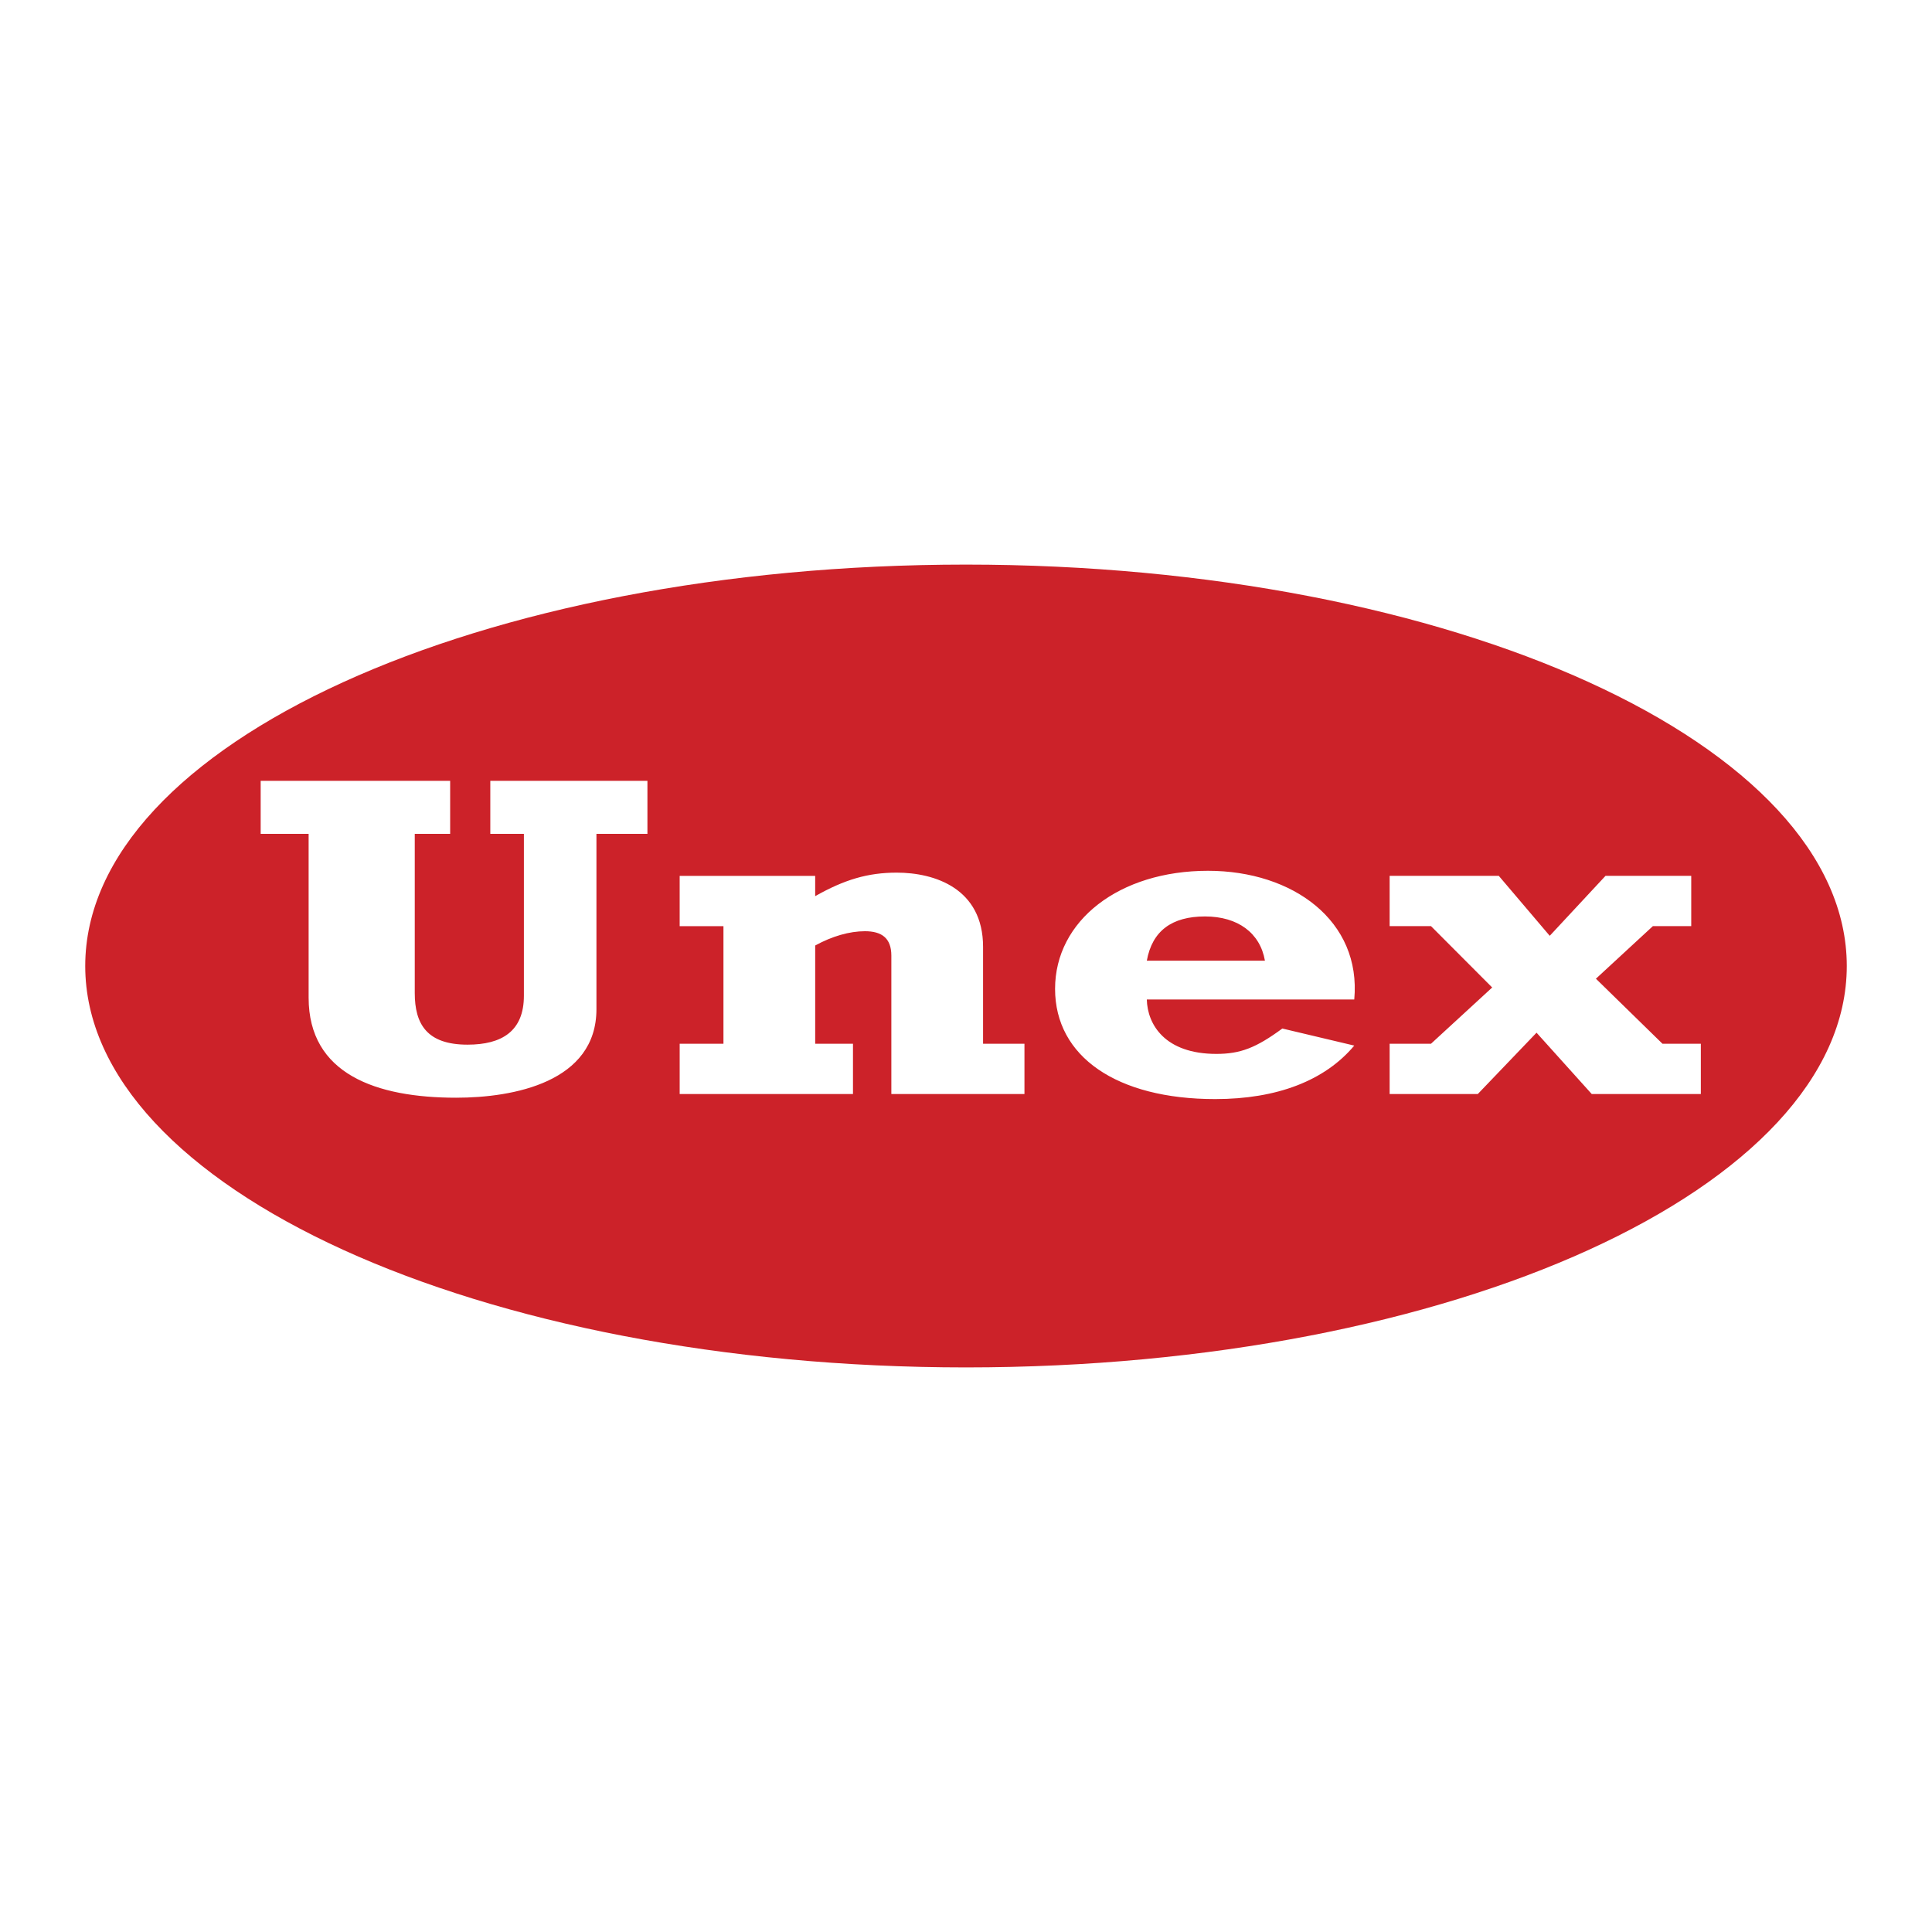
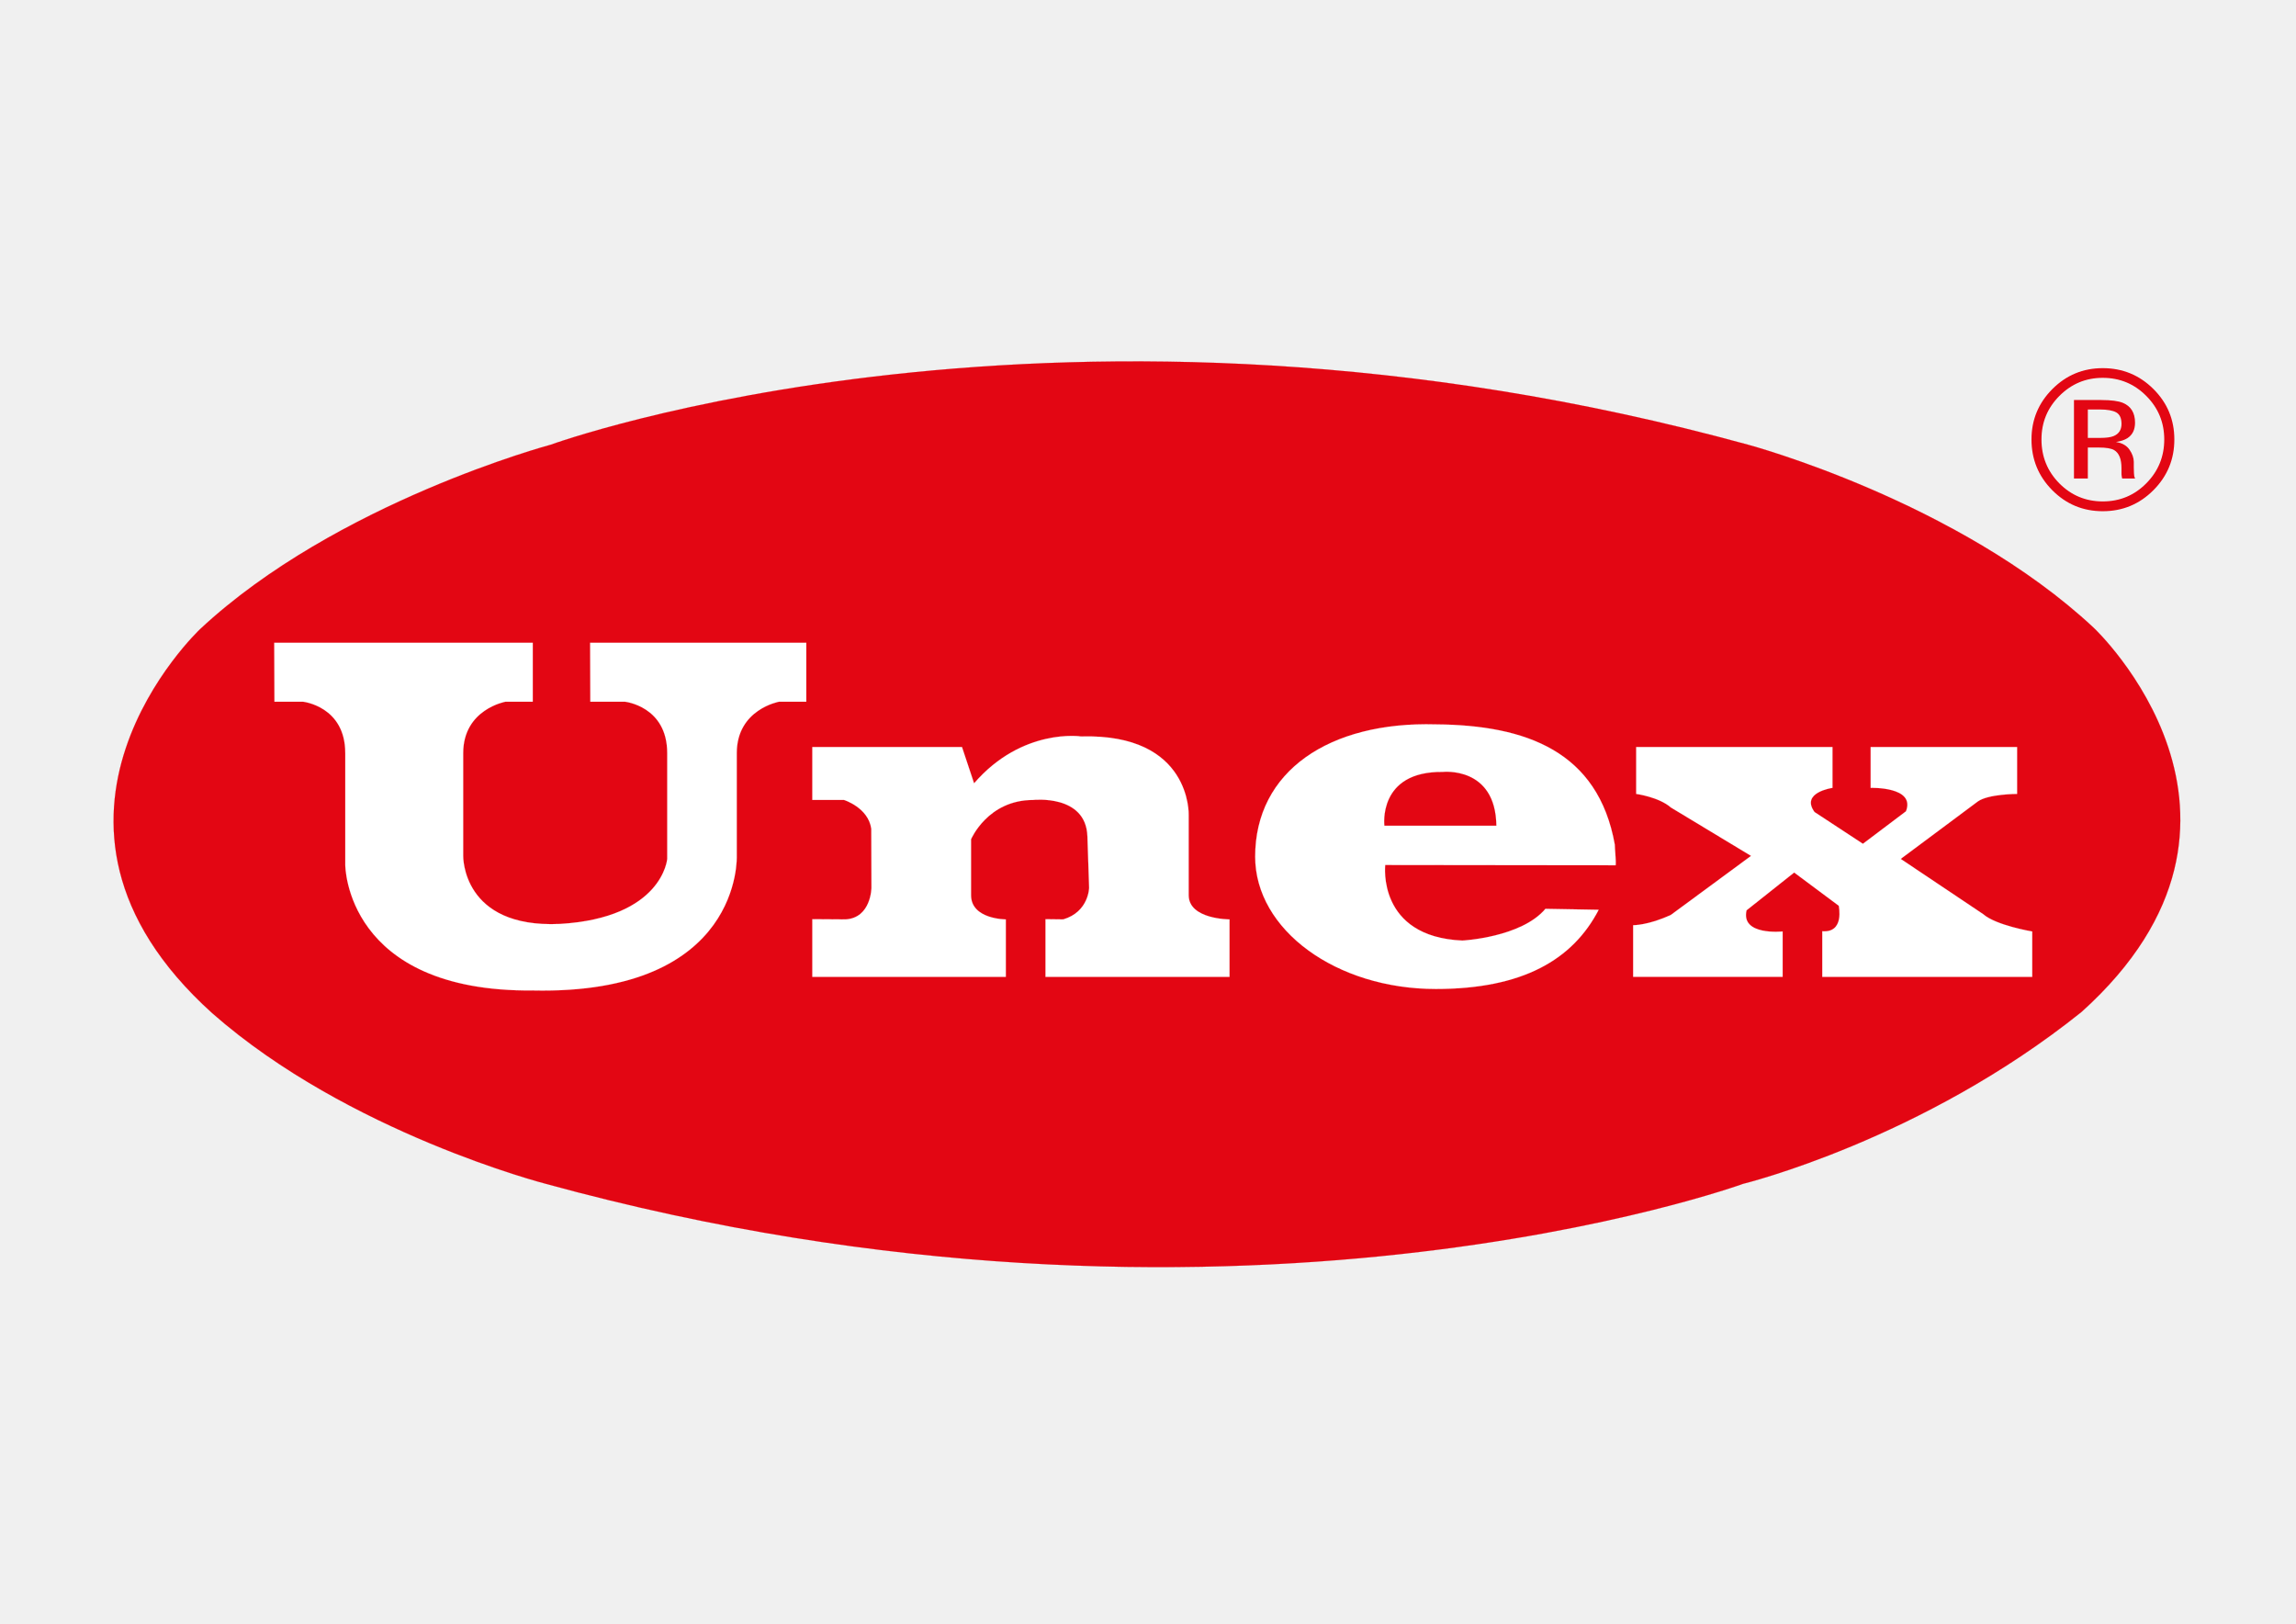
- <svg xmlns="http://www.w3.org/2000/svg" width="2500" height="2500" viewBox="0 0 192.756 192.756">
-   <g fill-rule="evenodd" clip-rule="evenodd">
-     <path fill="#fff" d="M0 0h192.756v192.756H0V0z" />
-     <path d="M26.007 83.196h4.785v16.338c0 7.639 6.761 9.985 14.719 9.985 5.741 0 13.996-1.563 13.996-8.835V83.196h5.087v-5.291H48.918v5.291h3.351v16.152c0 3.545-2.213 4.878-5.623 4.878-4.068 0-5.265-2.069-5.265-5.152V83.196h3.531v-5.291H26.007v5.291zm41.805 9.206h4.367v11.732h-4.367v5.017h17.29v-5.017h-3.77v-9.801c1.676-.92 3.41-1.425 4.965-1.425 1.676 0 2.633.691 2.633 2.438v13.805h13.28v-5.017h-4.129v-9.662c0-5.844-4.844-7.409-8.612-7.409-2.874 0-5.206.69-8.138 2.347v-2.024h-13.52v5.016h.001zm60.127 10.214c-2.633 1.934-4.189 2.532-6.582 2.532-5.145 0-6.881-2.945-6.939-5.43h20.697c.721-7.823-6.1-12.839-14.594-12.839-8.855 0-15.256 4.97-15.256 11.78 0 6.764 6.162 10.997 15.973 10.997 6.162 0 10.947-1.839 13.877-5.337l-7.176-1.703zm10.706 6.534h8.795l5.861-6.118 5.506 6.118h10.885v-5.017h-3.828l-6.639-6.487 5.682-5.245h3.828v-5.017h-8.553l-5.564 5.982-5.084-5.982h-10.889v5.017h4.127l6.104 6.121-6.104 5.611h-4.127v5.017zM8.504 96.377c0-22.117 39.343-40.047 87.874-40.047 48.533 0 87.875 17.93 87.875 40.047 0 22.12-39.342 40.05-87.875 40.05-48.531 0-87.874-17.93-87.874-40.05zm105.914-.526c.539-2.99 2.514-4.417 5.803-4.417s5.504 1.657 5.982 4.417h-11.785z" fill="#cc2229" />
+ <svg xmlns="http://www.w3.org/2000/svg" version="1.1" id="Capa_1" x="0px" y="0px" viewBox="0 0 841.89 595.28" style="enable-background:new 0 0 841.89 595.28;" xml:space="preserve">
+   <style type="text/css">
+ 	.st0{fill:#E30613;stroke:#E30613;stroke-width:0.037;stroke-miterlimit:3.864;}
+ 	.st1{fill:#FFFFFF;stroke:#FFFFFF;stroke-width:0.037;stroke-miterlimit:3.864;}
+ 	.st2{fill-rule:evenodd;clip-rule:evenodd;fill:#E30613;}
+ </style>
+   <g>
+     <path class="st0" d="M763.31,370.94c-58.62,47.05-124.17,63.07-124.17,63.07s-188.45,68.73-438.98,0c0,0-72.47-18.66-122.35-62.57   c-78.71-70.95-4.44-140.79-4.44-140.79c49.88-46.55,128.59-67.62,128.59-67.62s188.45-68.73,438.98,0c0,0,76.9,20.57,126.78,67.13   C767.74,230.15,842.01,299.99,763.31,370.94L763.31,370.94z" />
+     <path class="st1" d="M270.15,313.79V276.1c0-16.08,15.52-18.85,15.52-18.85h9.98v-21.62h-79.26l0.07,21.62h12.68   c0,0,15.52,1.66,15.52,18.85v38.79c0,0-1.66,21.62-39.35,23.84c-36.03,1.67-35.47-24.95-35.47-24.95V276.1   c0-16.08,15.52-18.85,15.52-18.85h9.98v-21.62h-94.78l0.08,21.62h10.45c0,0,15.52,1.66,15.52,18.85v41.02c0,0,0,46.56,68.73,46   C272.36,364.78,270.15,313.79,270.15,313.79L270.15,313.79L270.15,313.79z" />
+     <path class="st1" d="M357.17,287.18l-4.43-13.3h-54.88v19.4h11.64c0,0,8.87,2.77,9.98,10.53l0.07,21.62c0,0-0.07,11.08-9.49,11.64   l-12.2-0.08v21.14h70.95v-21.06c0,0-12.75,0-12.75-8.87v-20.51c0,0,6.1-14.41,22.72-14.41c0,0,19.4-2.22,19.95,13.3l0.63,18.85   c0,0-0.08,8.87-9.5,11.64l-6.5-0.08v21.14h67.47v-21.06c0,0-14.97,0-14.97-8.87v-29.38c0,0,1.12-29.93-39.35-28.82   C396.52,270,374.9,266.68,357.17,287.18L357.17,287.18z" />
+     <path class="st1" d="M586.2,333.54c-9.49,18.27-27.83,29.03-59.71,29.03c-36.58,0-66.24-21.71-66.24-48.5   c0-31.32,27.16-49.61,66.24-48.5c33.26,0.27,59.51,9.98,65.61,44.06c0,1.6,0.52,6.03,0.32,7.59l-84.5-0.1   c0,0-3.05,26.32,28.27,27.71c0,0,21.62-1.1,30.49-11.64L586.2,333.54L586.2,333.54z" />
+     <path class="st0" d="M507.65,302.71c0,0-2.49-19.96,21.34-19.68c0,0,19.4-2.22,19.67,19.68H507.65L507.65,302.71L507.65,302.71z" />
+     <path class="st1" d="M668.19,341.42v16.71h76.97v-16.63c0,0-13.31-2.22-18.01-6.38l-30.21-20.23l28.27-21.06   c3.88-2.77,14.41-2.77,14.41-2.77v-17.18h-53.69v14.96c0,0,16.55-0.55,12.95,8.59l-15.8,11.92l-17.73-11.64   c-5.27-7.21,6.58-8.87,6.58-8.87v-14.96h-71.98v17.18c0,0,8.31,1.11,12.75,4.99l29.37,17.73l-29.37,21.62   c-8.32,3.88-13.86,3.8-13.86,3.8v18.92h54.81v-16.63c0,0-15.45,1.66-13.23-7.76l17.46-13.85l16.36,12.19   C674.21,332.08,676.5,342.05,668.19,341.42L668.19,341.42z" />
+     <path class="st2" d="M755.12,145.16c-4.38,4.4-6.56,9.72-6.56,15.96c0,6.28,2.17,11.64,6.53,16.07c4.38,4.42,9.7,6.64,15.95,6.64   c6.26,0,11.58-2.22,15.96-6.64c4.38-4.43,6.58-9.79,6.58-16.07c0-6.24-2.19-11.55-6.58-15.96c-4.4-4.43-9.72-6.64-15.96-6.64   C764.84,138.51,759.53,140.73,755.12,145.16L755.12,145.16z M789.61,179.71c-5.12,5.14-11.31,7.71-18.57,7.71   c-7.26,0-13.43-2.57-18.53-7.71c-5.07-5.12-7.61-11.32-7.61-18.6c0-7.21,2.56-13.38,7.68-18.5c5.1-5.09,11.25-7.64,18.45-7.64   c7.26,0,13.45,2.55,18.57,7.64c5.12,5.1,7.68,11.26,7.68,18.5C797.29,168.37,794.73,174.57,789.61,179.71L789.61,179.71z    M775.98,151.19c-1.26-0.71-3.3-1.07-6.11-1.07h-4.31v10.42h4.57c2.14,0,3.74-0.21,4.82-0.64c1.97-0.79,2.96-2.29,2.96-4.5   C777.9,153.31,777.26,151.9,775.98,151.19L775.98,151.19z M770.55,146.66c3.57,0,6.19,0.35,7.86,1.03   c2.97,1.24,4.46,3.67,4.46,7.28c0,2.57-0.93,4.46-2.81,5.68c-1,0.64-2.4,1.11-4.18,1.39c2.27,0.36,3.91,1.3,4.96,2.82   c1.04,1.52,1.56,3.01,1.57,4.46v2.11c0,0.66,0.02,1.38,0.07,2.14c0.04,0.76,0.12,1.26,0.25,1.5l0.18,0.36h-4.75   c-0.02-0.09-0.05-0.19-0.07-0.28c-0.03-0.1-0.05-0.21-0.07-0.33l-0.12-0.93v-2.28c0-3.33-0.9-5.54-2.71-6.61   c-1.07-0.62-2.95-0.93-5.64-0.93h-3.99v11.35h-5.08v-28.77H770.55L770.55,146.66z" />
  </g>
</svg>
